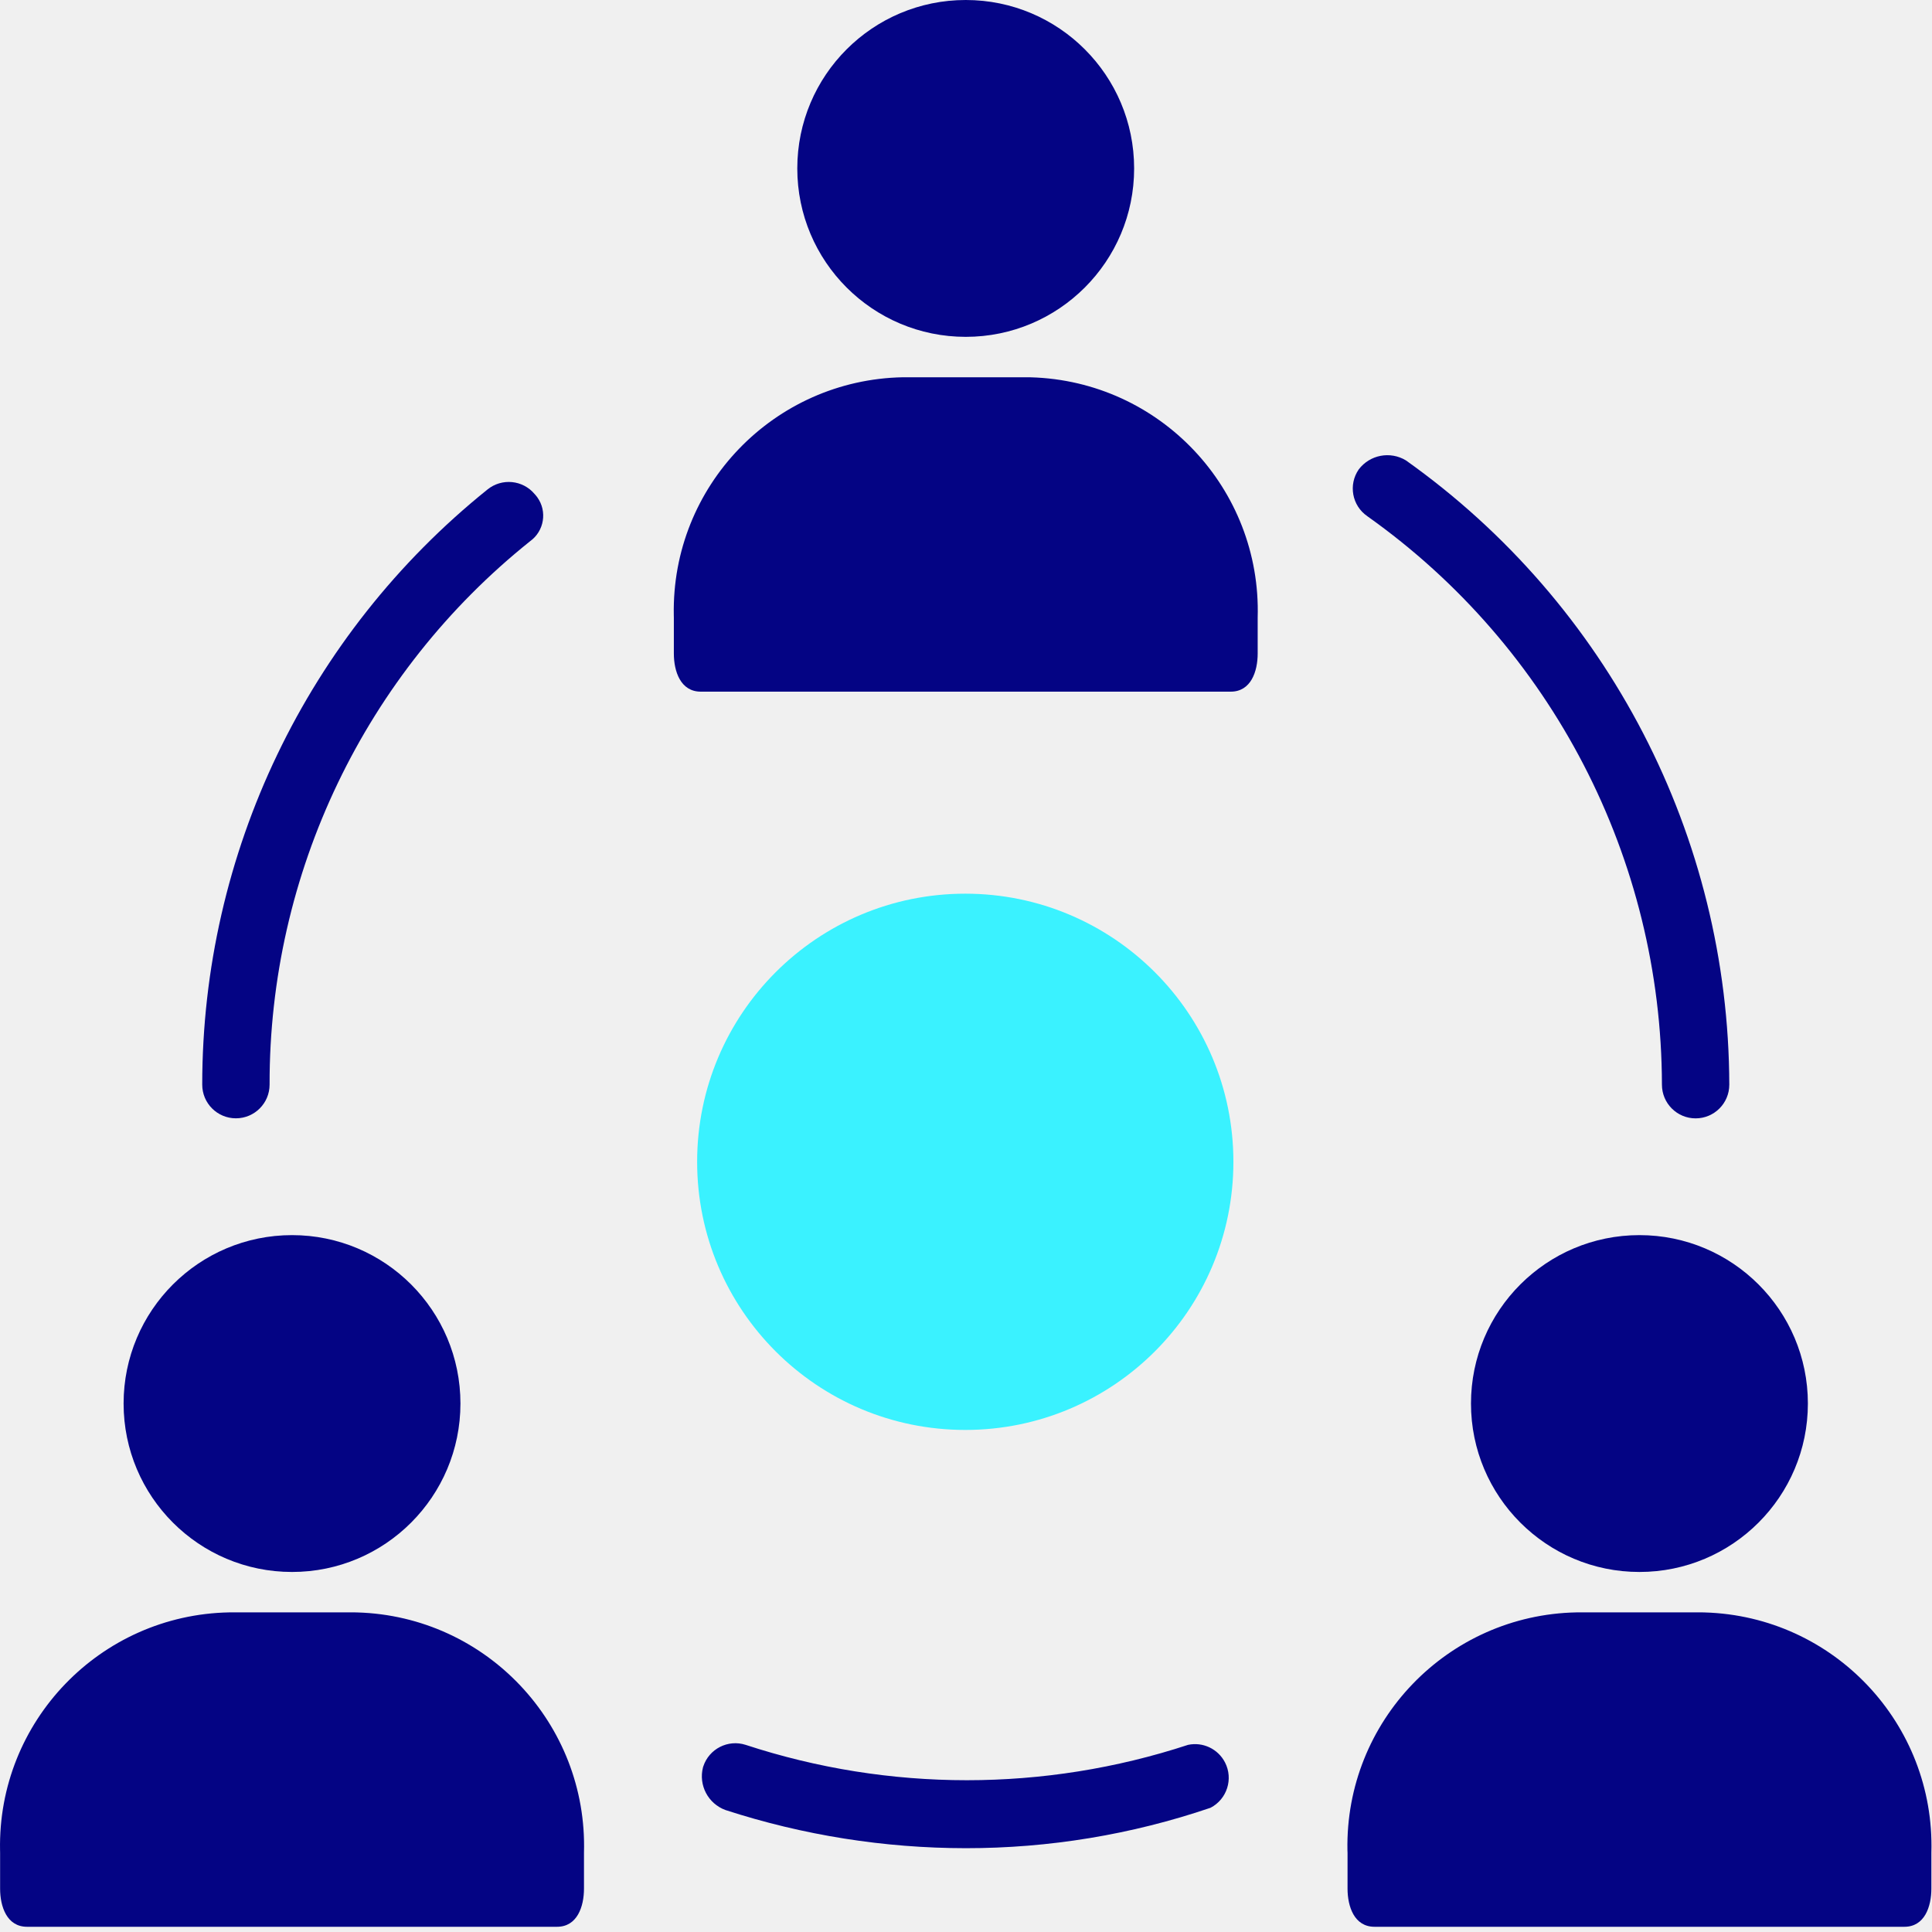
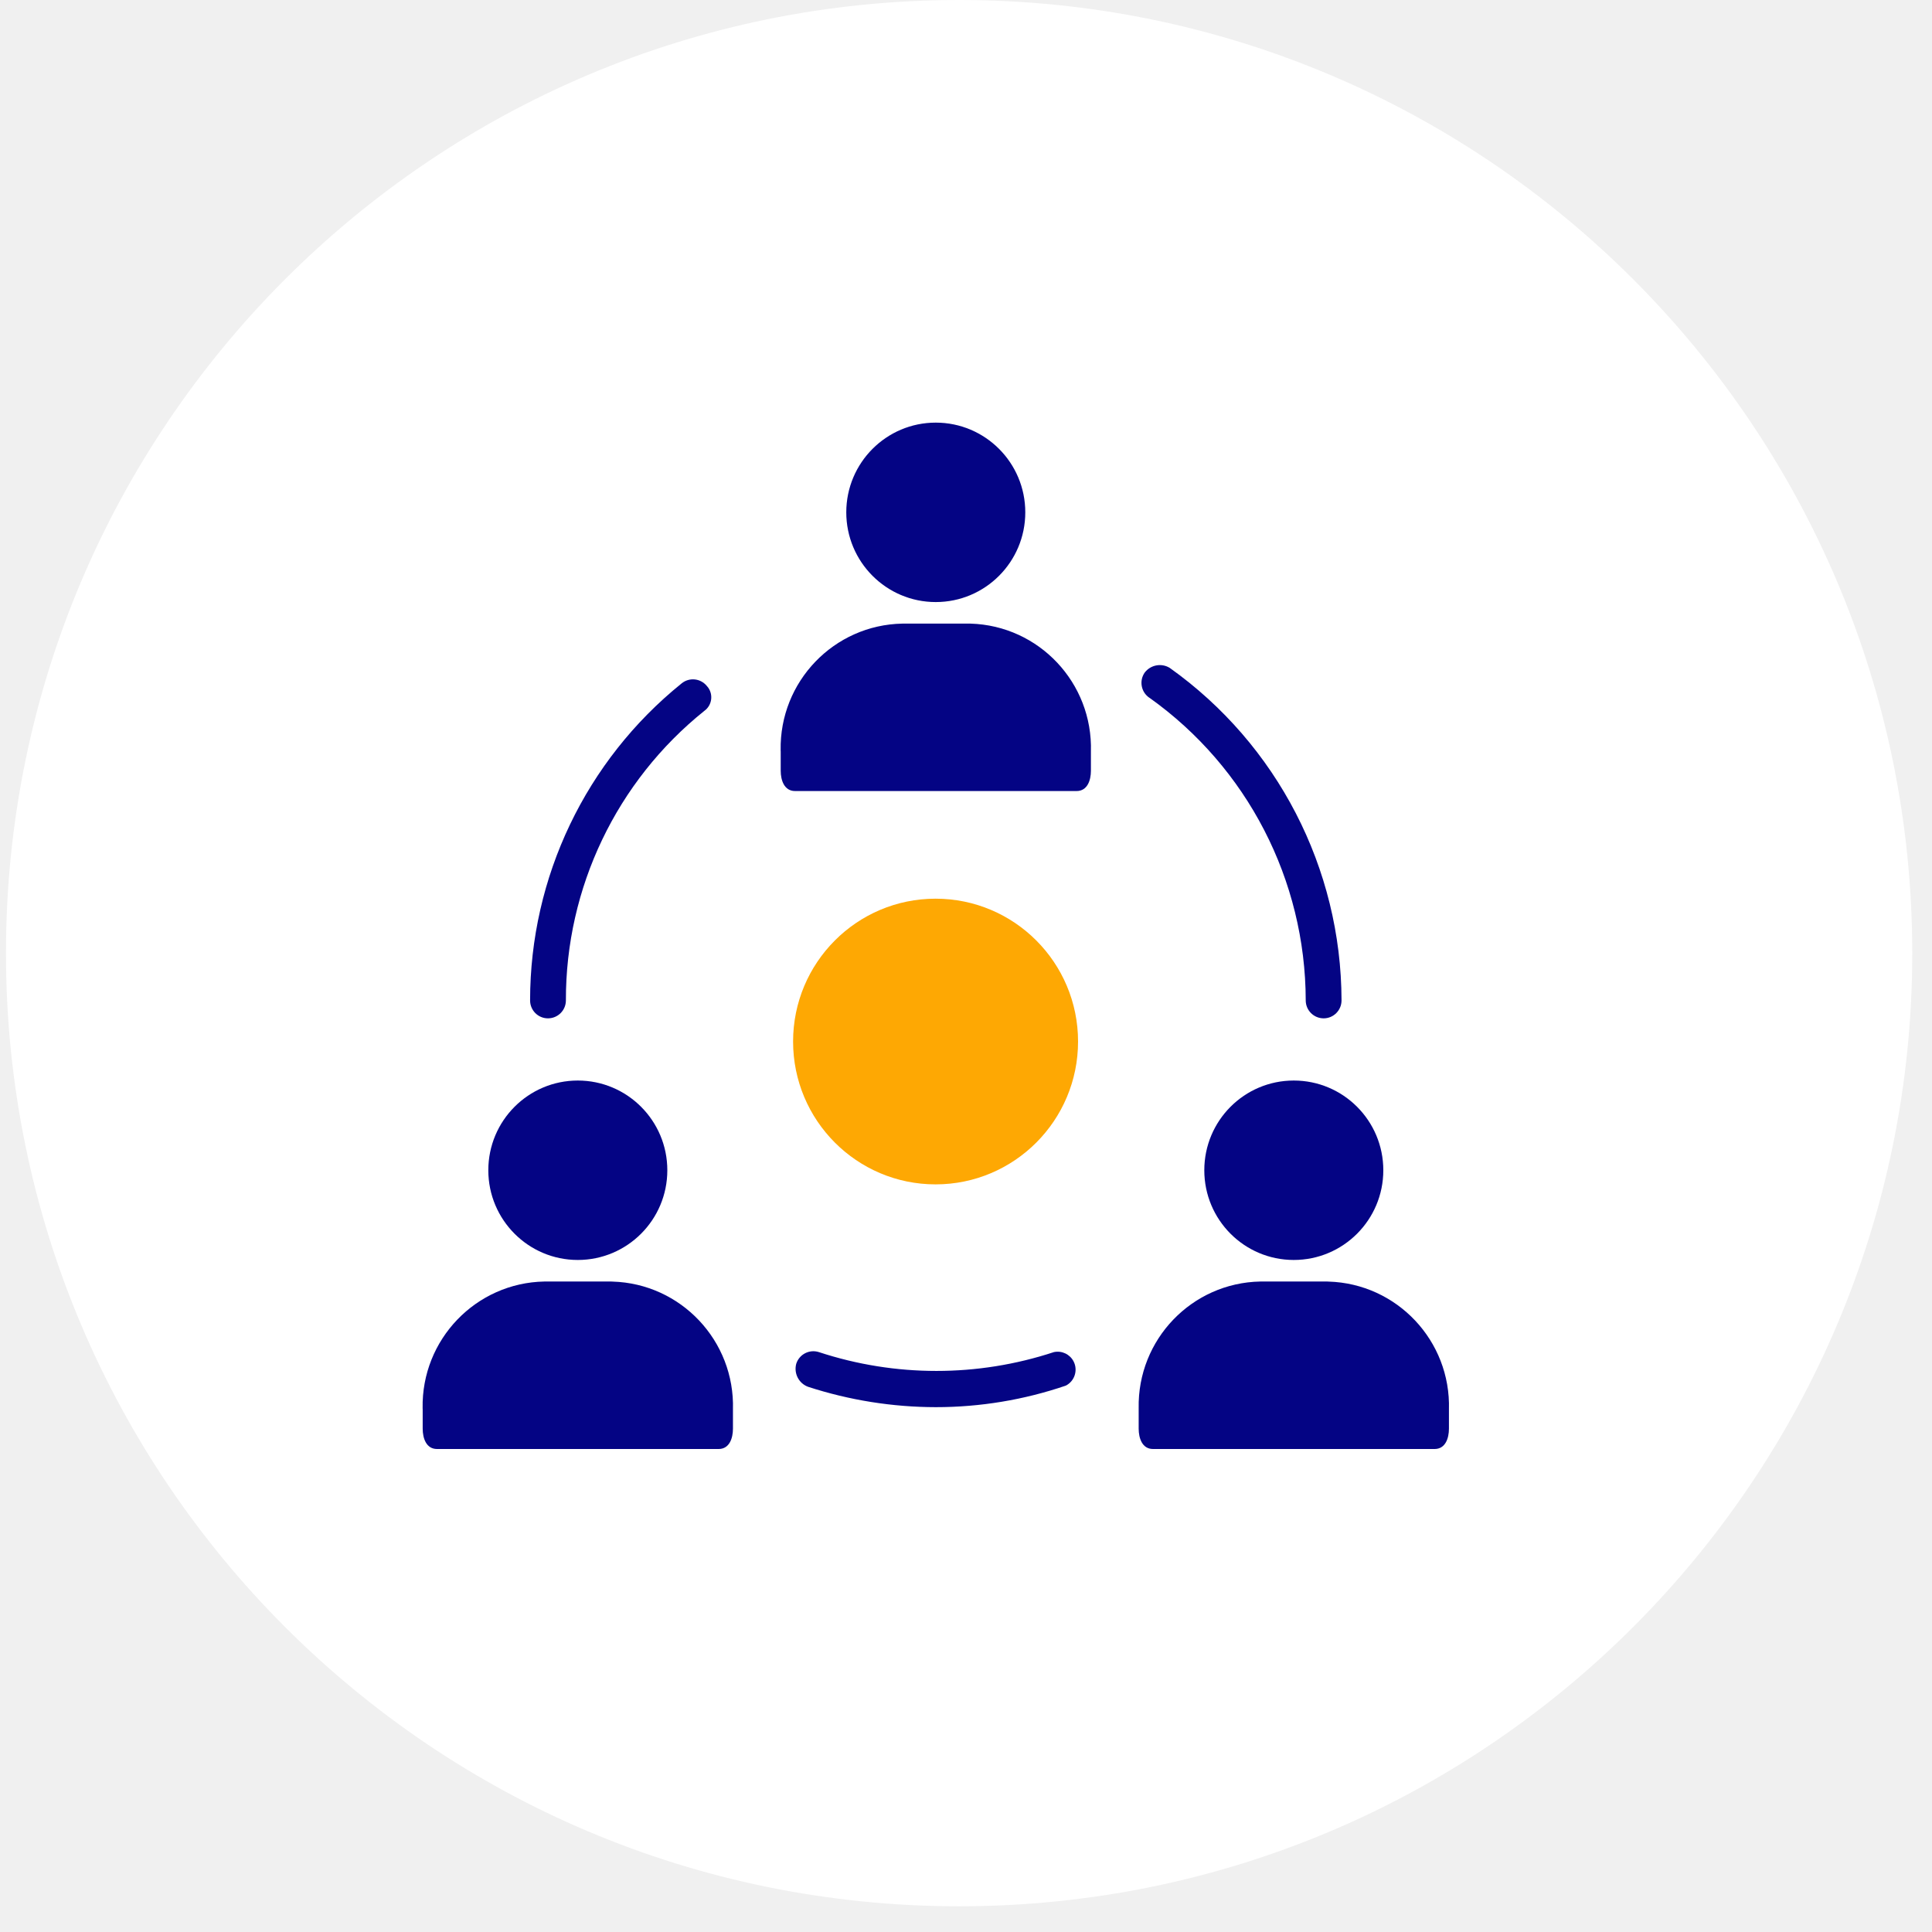
- <svg xmlns="http://www.w3.org/2000/svg" width="37" height="37" viewBox="0 0 37 37" fill="none">
-   <circle cx="18.486" cy="22.25" r="5.135" fill="#3AF2FF" />
-   <path d="M18.495 6.451C20.276 6.451 21.72 5.007 21.72 3.226C21.72 1.444 20.276 0 18.495 0C16.713 0 15.269 1.444 15.269 3.226C15.269 5.007 16.713 6.451 18.495 6.451Z" fill="#040484" />
-   <path d="M19.745 7.226C19.73 7.226 19.715 7.225 19.7 7.225H17.291C14.822 7.272 12.857 9.311 12.904 11.781C12.904 11.796 12.904 11.812 12.905 11.827V12.515C12.905 12.859 13.034 13.246 13.421 13.246H23.57C23.957 13.246 24.086 12.859 24.086 12.515V11.827C24.158 9.358 22.215 7.298 19.745 7.226Z" fill="#040484" />
-   <path d="M4.518 21.417C4.874 21.417 5.163 21.128 5.163 20.772C5.154 16.724 6.991 12.893 10.152 10.365C10.422 10.171 10.484 9.794 10.29 9.524C10.274 9.502 10.257 9.481 10.238 9.461C10.011 9.19 9.609 9.152 9.335 9.375C5.882 12.151 3.873 16.342 3.873 20.772C3.873 21.129 4.162 21.417 4.518 21.417Z" fill="#040484" />
-   <path d="M22.753 33.416C20.001 34.319 17.032 34.319 14.28 33.416C13.941 33.307 13.578 33.493 13.468 33.831C13.466 33.837 13.465 33.842 13.463 33.847C13.375 34.189 13.561 34.542 13.893 34.664C15.379 35.147 16.932 35.394 18.495 35.395C20.089 35.396 21.673 35.135 23.183 34.621C23.499 34.457 23.623 34.068 23.46 33.752C23.326 33.493 23.037 33.356 22.753 33.416Z" fill="#040484" />
-   <path d="M26.186 9.886C26.188 9.888 26.191 9.89 26.194 9.892C29.72 12.395 31.819 16.448 31.828 20.773C31.828 21.129 32.117 21.418 32.473 21.418C32.829 21.418 33.118 21.129 33.118 20.773C33.106 16.021 30.799 11.568 26.925 8.817C26.624 8.635 26.235 8.709 26.022 8.989C25.819 9.282 25.892 9.684 26.186 9.886Z" fill="#040484" />
-   <path d="M5.593 30.105C7.374 30.105 8.818 28.66 8.818 26.879C8.818 25.098 7.374 23.654 5.593 23.654C3.811 23.654 2.367 25.098 2.367 26.879C2.367 28.66 3.811 30.105 5.593 30.105Z" fill="#040484" />
-   <path d="M6.843 30.88C6.827 30.88 6.812 30.879 6.797 30.879H4.389C1.919 30.926 -0.046 32.965 0.001 35.435C0.001 35.45 0.001 35.466 0.002 35.481V36.169C0.002 36.513 0.131 36.9 0.518 36.9H10.668C11.055 36.9 11.184 36.513 11.184 36.169V35.481C11.255 33.012 9.312 30.952 6.843 30.88Z" fill="#040484" />
-   <path d="M31.397 30.105C33.178 30.105 34.623 28.66 34.623 26.879C34.623 25.098 33.178 23.654 31.397 23.654C29.616 23.654 28.171 25.098 28.171 26.879C28.171 28.66 29.616 30.105 31.397 30.105Z" fill="#040484" />
-   <path d="M32.647 30.88C32.632 30.88 32.617 30.879 32.602 30.879H30.193C27.724 30.926 25.759 32.965 25.805 35.435C25.806 35.45 25.806 35.466 25.807 35.481V36.169C25.807 36.513 25.936 36.9 26.323 36.9H36.472C36.859 36.9 36.988 36.513 36.988 36.169V35.481C37.06 33.012 35.117 30.952 32.647 30.88Z" fill="#040484" />
+ <svg xmlns="http://www.w3.org/2000/svg" width="32" height="32" viewBox="0 0 32 32" fill="none">
+   <circle cx="15.886" cy="15.787" r="15.787" fill="white" />
+   <ellipse cx="15.496" cy="17.251" rx="2.36" ry="2.366" fill="#FEA803" />
+   <path d="M15.499 9.972C16.318 9.972 16.982 9.307 16.982 8.486C16.982 7.665 16.318 7 15.499 7C14.681 7 14.017 7.665 14.017 8.486C14.017 9.307 14.681 9.972 15.499 9.972Z" fill="#040484" />
+   <path d="M16.074 10.329C16.067 10.329 16.06 10.329 16.053 10.329H14.947C13.812 10.35 12.909 11.29 12.93 12.428C12.93 12.435 12.93 12.442 12.931 12.449V12.766C12.931 12.924 12.99 13.102 13.168 13.102H17.832C18.01 13.102 18.069 12.924 18.069 12.766V12.449C18.102 11.311 17.209 10.362 16.074 10.329Z" fill="#040484" />
+   <path d="M9.076 16.867C9.24 16.867 9.373 16.734 9.373 16.57C9.369 14.705 10.213 12.94 11.665 11.775C11.79 11.686 11.818 11.512 11.729 11.388C11.722 11.378 11.714 11.368 11.705 11.359C11.601 11.234 11.416 11.216 11.29 11.319C9.703 12.598 8.78 14.529 8.78 16.57C8.78 16.734 8.912 16.867 9.076 16.867Z" fill="#040484" />
+   <path d="M17.456 22.395C16.192 22.811 14.828 22.811 13.563 22.395C13.407 22.345 13.24 22.43 13.189 22.586C13.189 22.589 13.188 22.591 13.187 22.593C13.147 22.751 13.232 22.914 13.385 22.97C14.068 23.192 14.781 23.306 15.5 23.307C16.233 23.307 16.96 23.187 17.654 22.95C17.8 22.875 17.857 22.695 17.782 22.549C17.72 22.43 17.587 22.367 17.456 22.395Z" fill="#040484" />
+   <path d="M19.034 11.555C19.035 11.555 19.037 11.556 19.038 11.557C20.659 12.71 21.623 14.578 21.627 16.57C21.627 16.734 21.76 16.867 21.924 16.867C22.087 16.867 22.22 16.734 22.22 16.57C22.215 14.381 21.155 12.329 19.374 11.062C19.236 10.978 19.057 11.012 18.959 11.141C18.866 11.276 18.899 11.461 19.034 11.555Z" fill="#040484" />
+   <path d="M9.57 20.869C10.389 20.869 11.053 20.204 11.053 19.383C11.053 18.562 10.389 17.897 9.57 17.897C8.752 17.897 8.088 18.562 8.088 19.383C8.088 20.204 8.752 20.869 9.57 20.869Z" fill="#040484" />
+   <path d="M10.145 21.227C10.138 21.226 10.131 21.226 10.124 21.226H9.017C7.882 21.247 6.979 22.187 7 23.325C7 23.332 7.001 23.339 7.001 23.346V23.663C7.001 23.822 7.06 24 7.238 24H11.903C12.081 24 12.14 23.822 12.14 23.663V23.346C12.173 22.209 11.28 21.26 10.145 21.227Z" fill="#040484" />
+   <path d="M21.429 20.869C22.248 20.869 22.912 20.204 22.912 19.383C22.912 18.562 22.248 17.897 21.429 17.897C20.61 17.897 19.947 18.562 19.947 19.383C19.947 20.204 20.61 20.869 21.429 20.869Z" fill="#040484" />
+   <path d="M22.004 21.227C21.997 21.226 21.99 21.226 21.983 21.226H20.876C19.741 21.247 18.838 22.187 18.86 23.325C18.86 23.332 18.86 23.339 18.86 23.346V23.663C18.86 23.822 18.919 24 19.097 24H23.762C23.94 24 23.999 23.822 23.999 23.663V23.346C24.032 22.209 23.139 21.26 22.004 21.227Z" fill="#040484" />
</svg>
